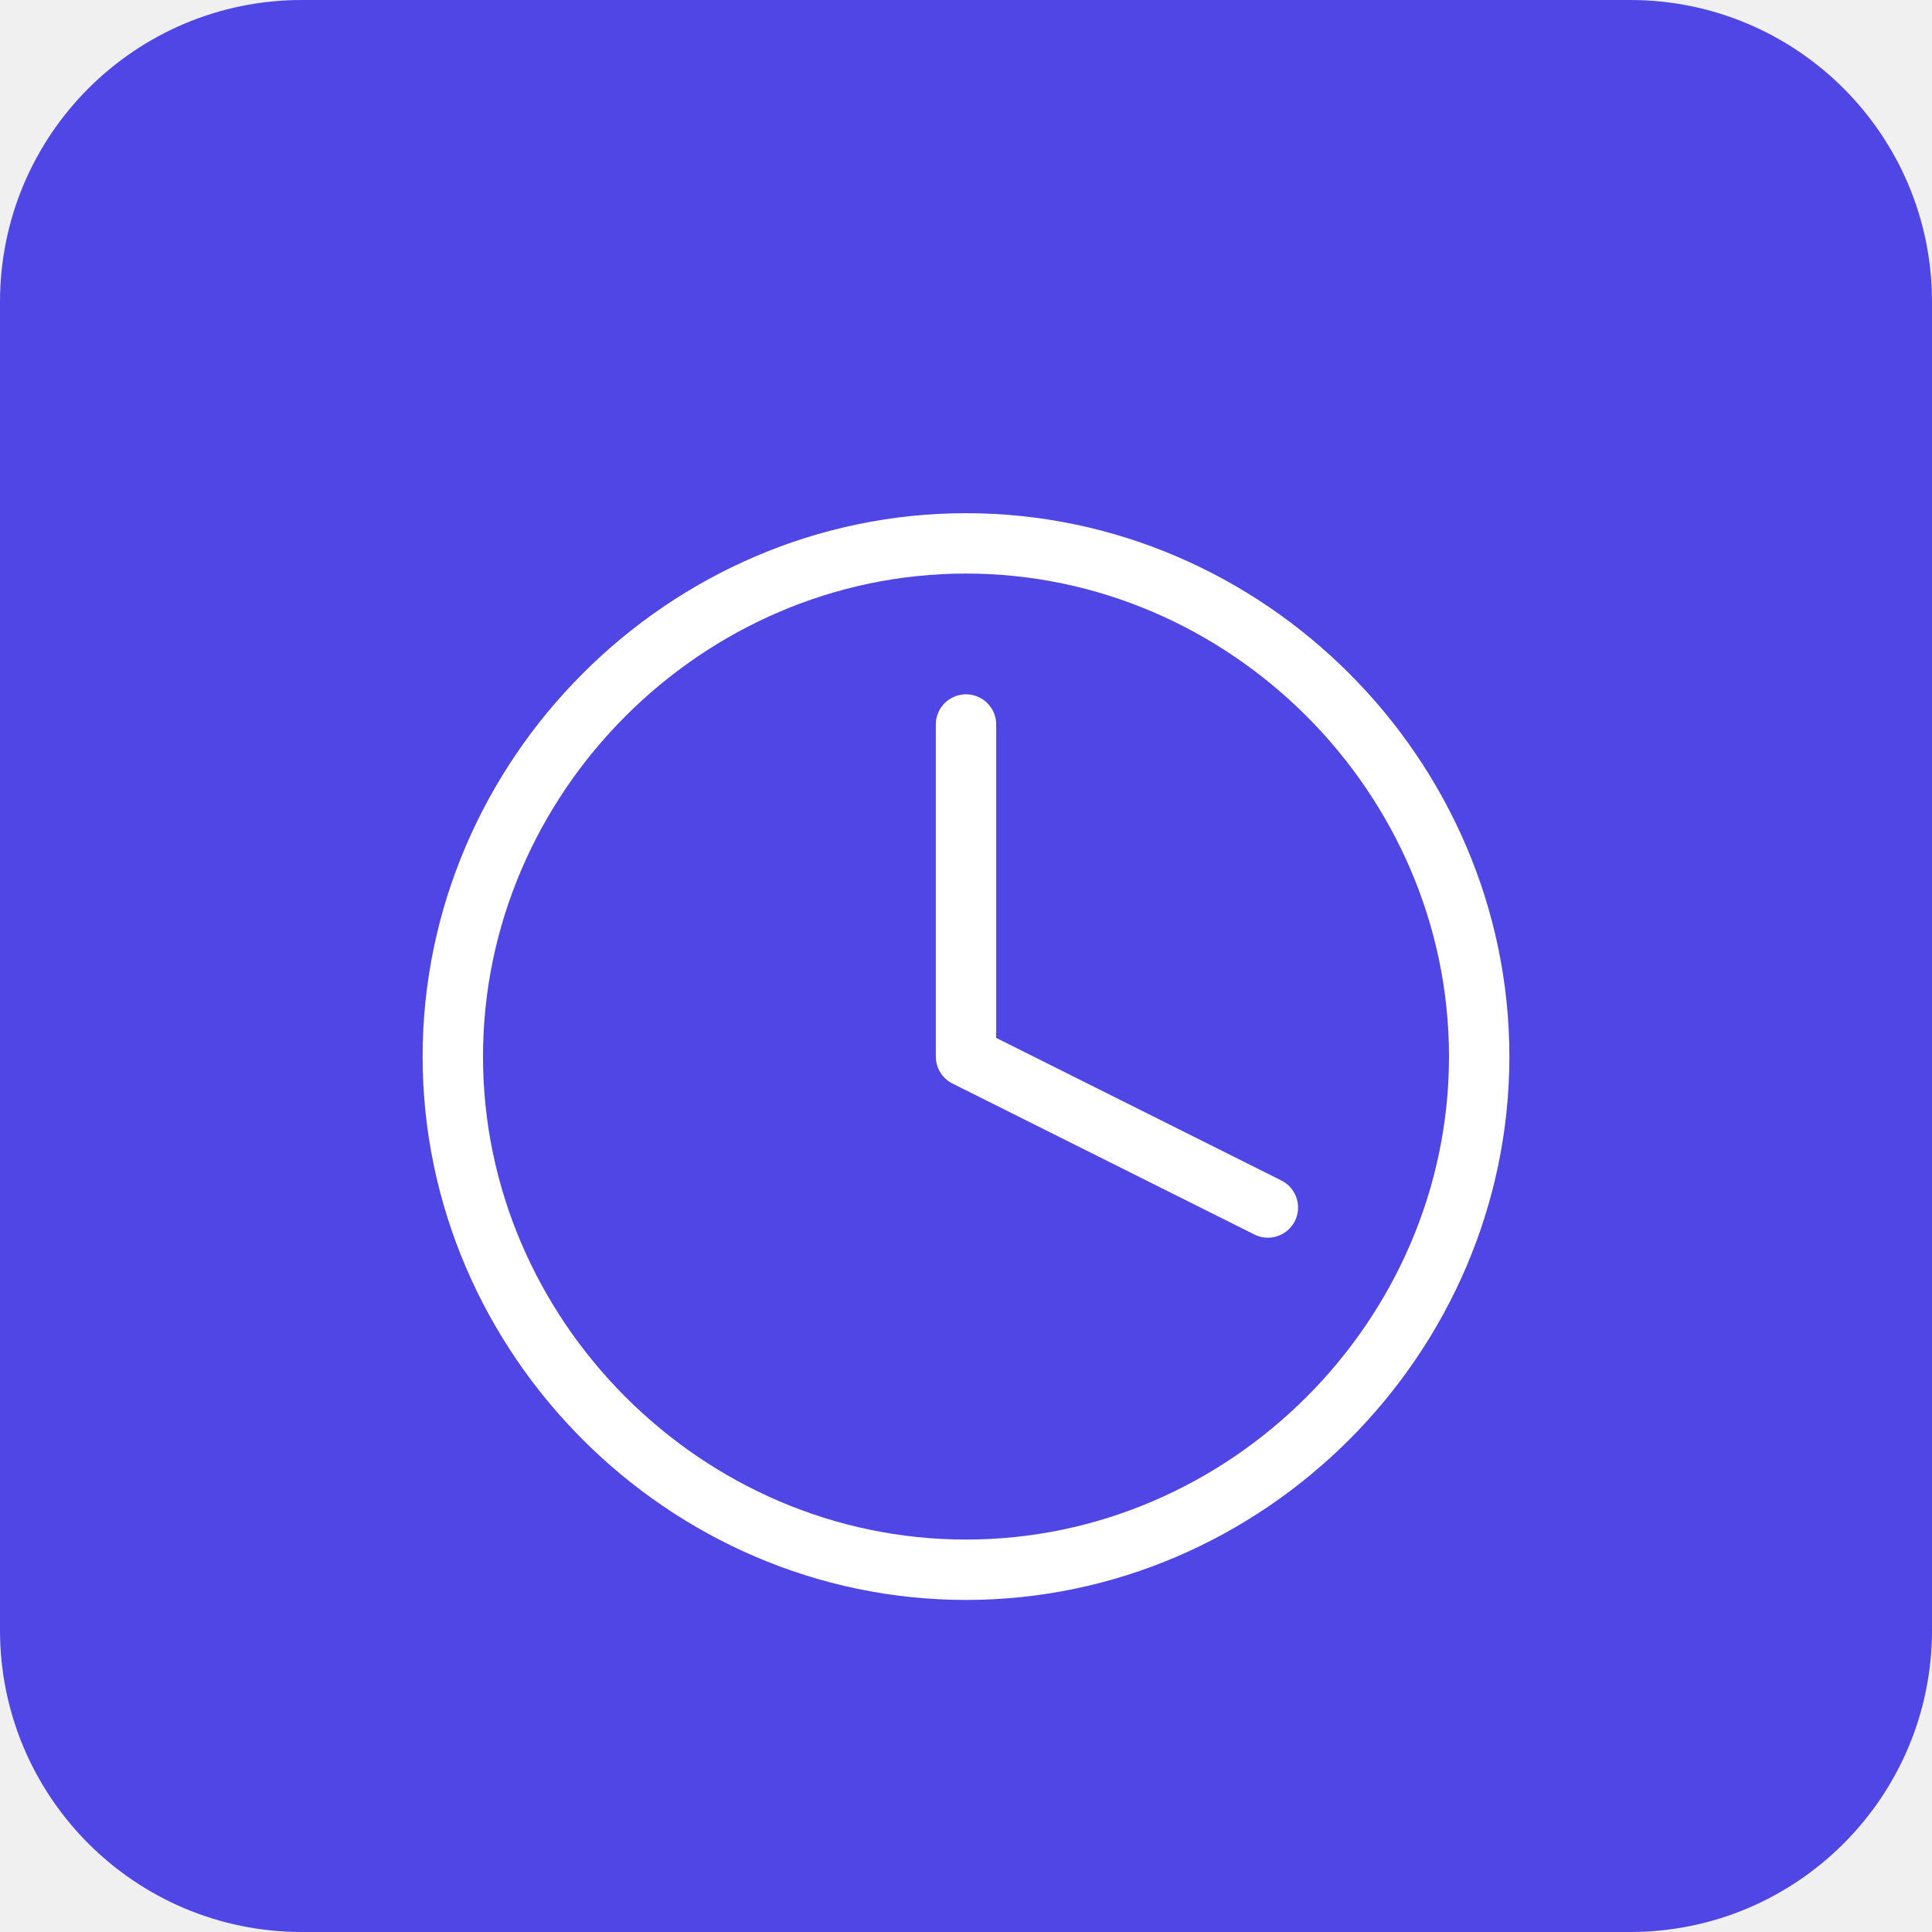
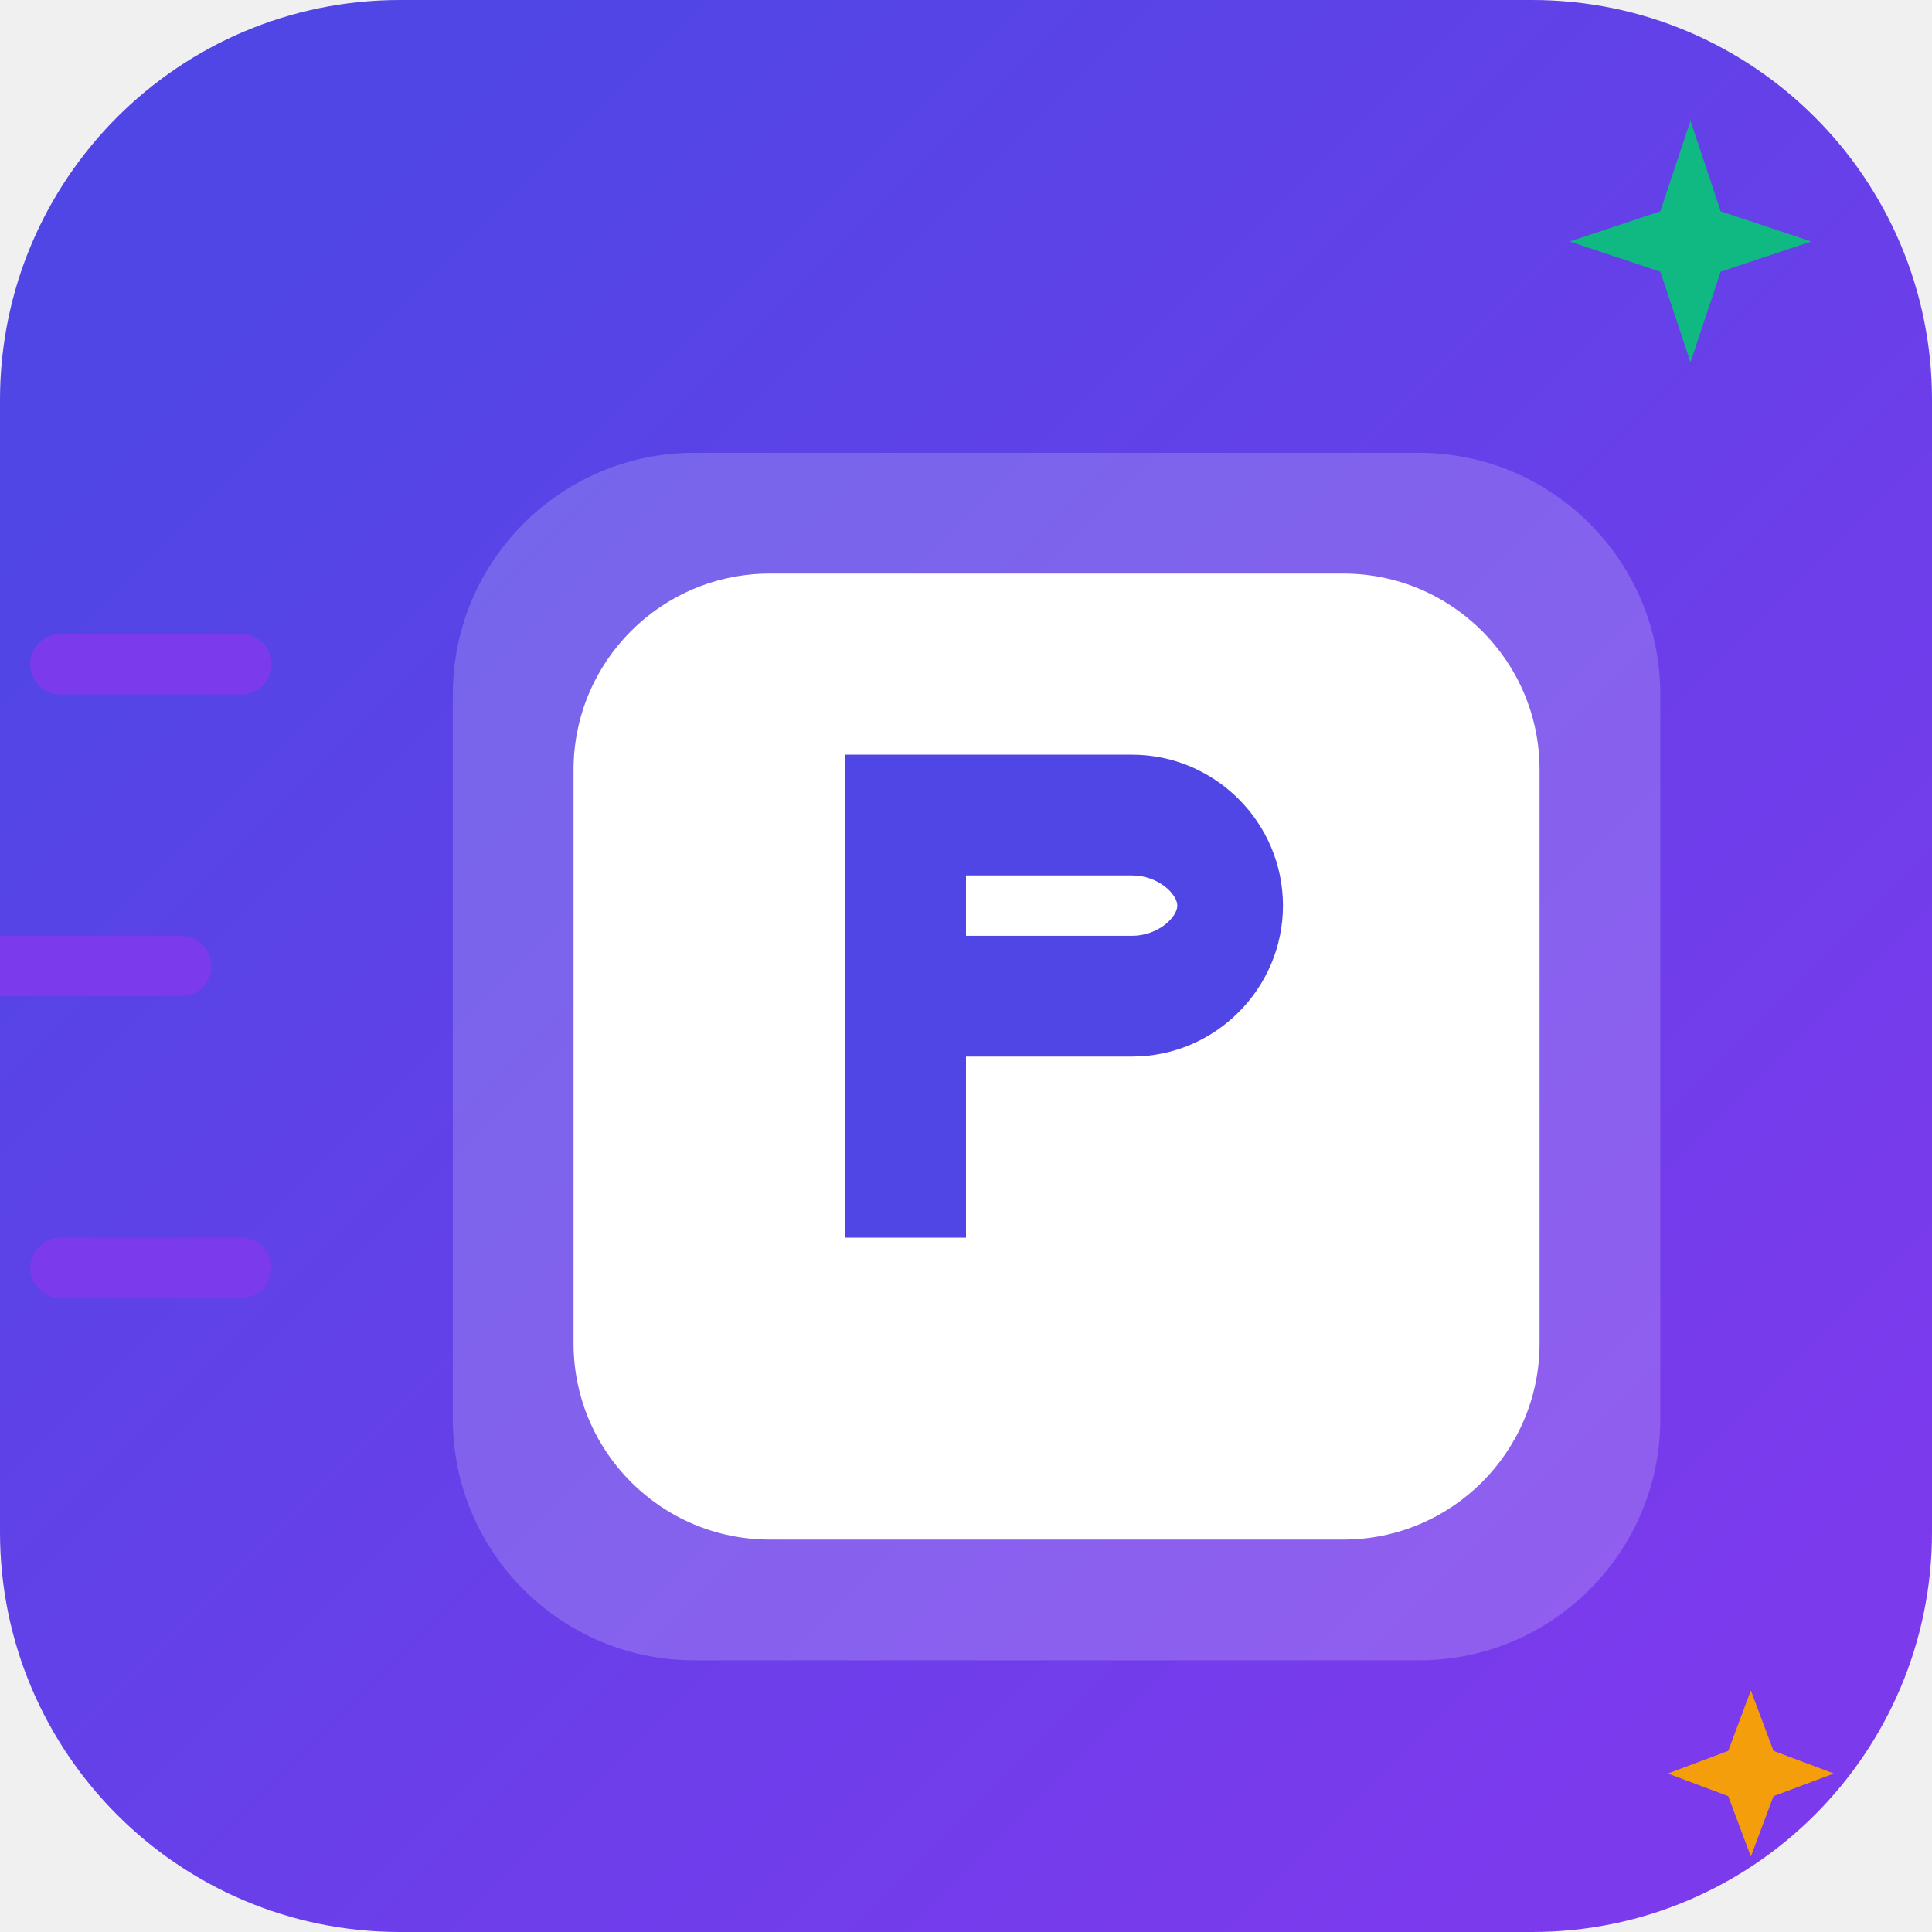
- <svg xmlns="http://www.w3.org/2000/svg" width="512" height="512" viewBox="0 0 512 512" fill="none">
-   <rect width="512" height="512" rx="80" fill="#4F46E5" />
-   <path d="M256 144C330.355 144 392 205.645 392 280C392 354.355 330.355 416 256 416C181.645 416 120 354.355 120 280C120 205.645 181.645 144 256 144Z" stroke="white" stroke-width="16" stroke-linecap="round" stroke-linejoin="round" />
-   <path d="M256 192V280L336 320" stroke="white" stroke-width="16" stroke-linecap="round" stroke-linejoin="round" />
+ <svg xmlns="http://www.w3.org/2000/svg" width="512" height="512" viewBox="0 0 512 512" fill="none" role="img" aria-label="PockEd">
+   <defs>
+     <linearGradient id="pocket-grad-512" x1="64" y1="64" x2="448" y2="448" gradientUnits="userSpaceOnUse">
+       <stop stop-color="#4F46E5" />
+       <stop offset="1" stop-color="#7C3AED" />
+     </linearGradient>
+   </defs>
+   <rect width="512" height="512" rx="106" fill="url(#pocket-grad-512)" />
+   <rect x="120" y="120" width="320" height="320" rx="64" fill="white" fill-opacity="0.18" />
+   <rect x="152" y="152" width="256" height="256" rx="52" fill="white" />
+   <path d="M224 200H300C322 200 340 218 340 240C340 262 322 280 300 280H256V328H224V200ZM256 232V248H300C307 248 312 243 312 240C312 237 307 232 300 232H256ZM256 248V232V248Z" fill="#4F46E5" />
+   <path d="M16 176H64" stroke="#7C3AED" stroke-width="16" stroke-linecap="round" />
+   <path d="M0 256H48" stroke="#7C3AED" stroke-width="16" stroke-linecap="round" />
+   <path d="M16 336H64" stroke="#7C3AED" stroke-width="16" stroke-linecap="round" />
+   <path d="M448 32L456 56L480 64L456 72L448 96L440 72L416 64L440 56L448 32Z" fill="#10B981" />
+   <path d="M464 448L470 464L486 470L470 476L464 492L458 476L442 470L458 464L464 448Z" fill="#F59E0B" />
</svg>
